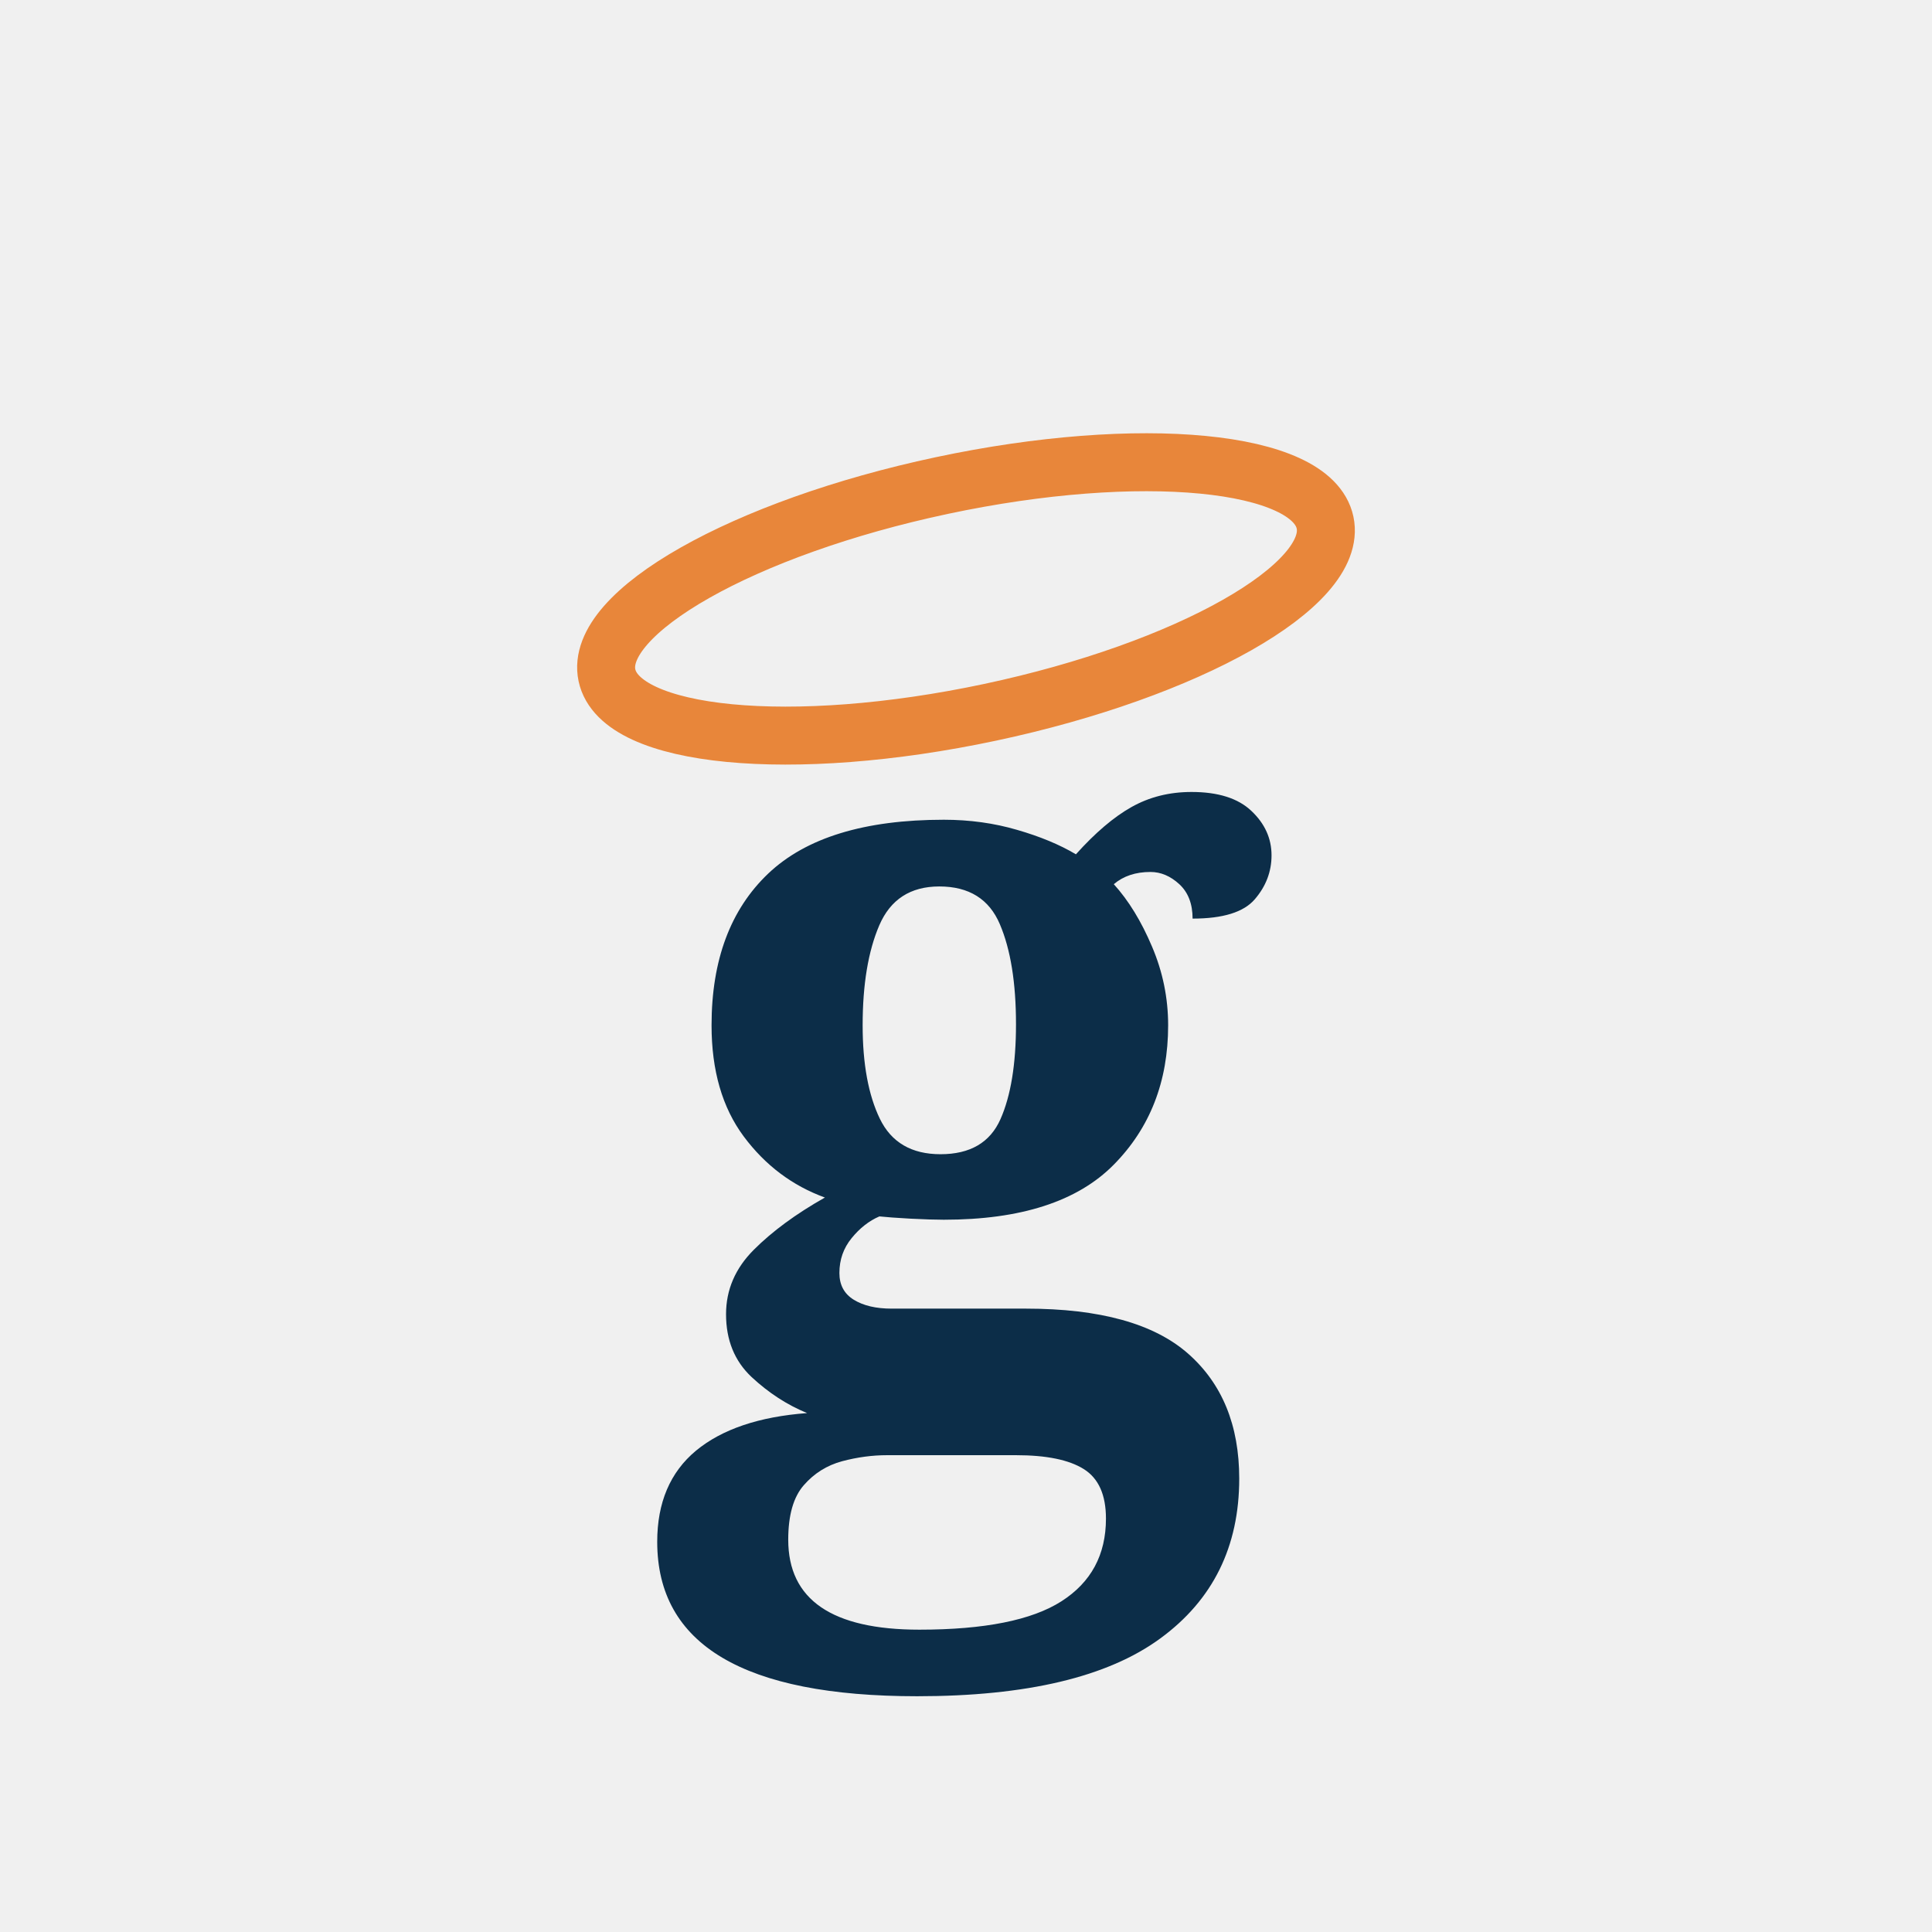
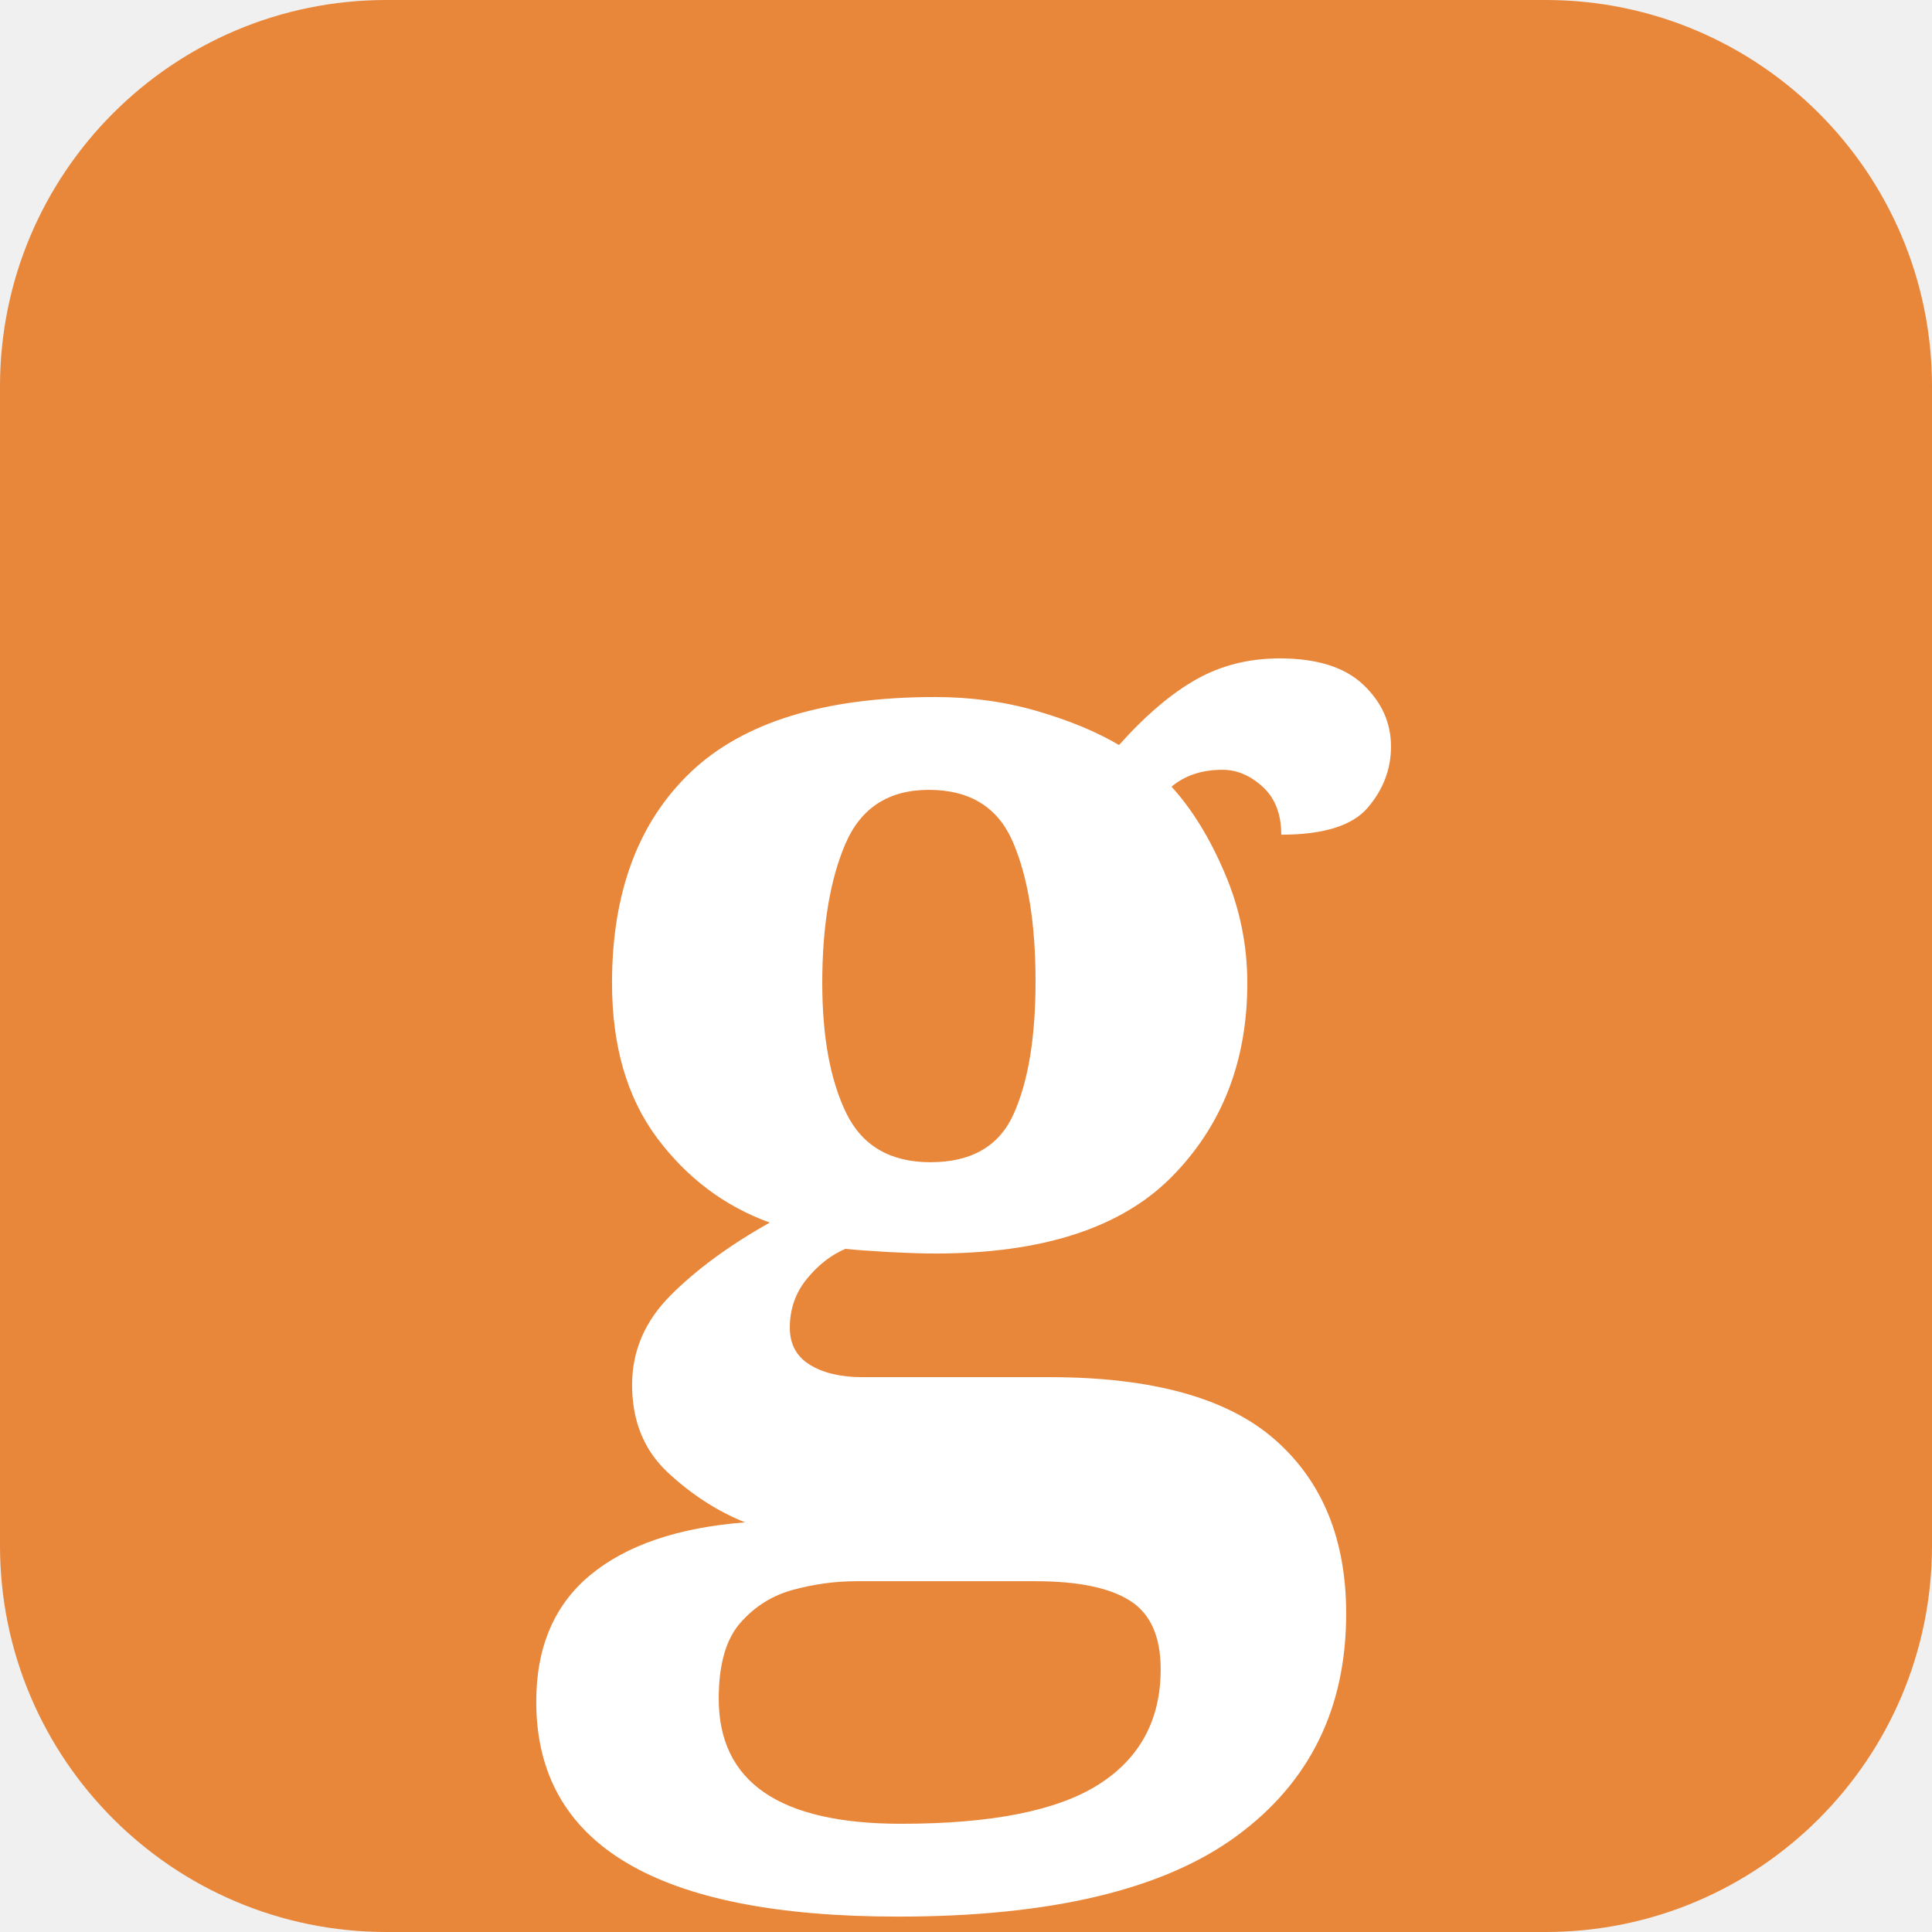
<svg xmlns="http://www.w3.org/2000/svg" viewBox="0 0 200 200" width="32" height="32">
-   <ellipse cx="100" cy="62" rx="38" ry="12" fill="none" stroke="#E8863A" stroke-width="6" transform="rotate(-12, 100, 62)" stroke-linecap="round" />
-   <text x="100" y="148" text-anchor="middle" font-family="Georgia, serif" font-size="115" font-weight="700" fill="#0C2D48">g</text>
+   <rect width="200" height="200" rx="40" fill="#E8863A" />
+   <text x="100" y="160" text-anchor="middle" font-family="Georgia, serif" font-size="160" font-weight="700" fill="#FFFFFF">g</text>
</svg>
